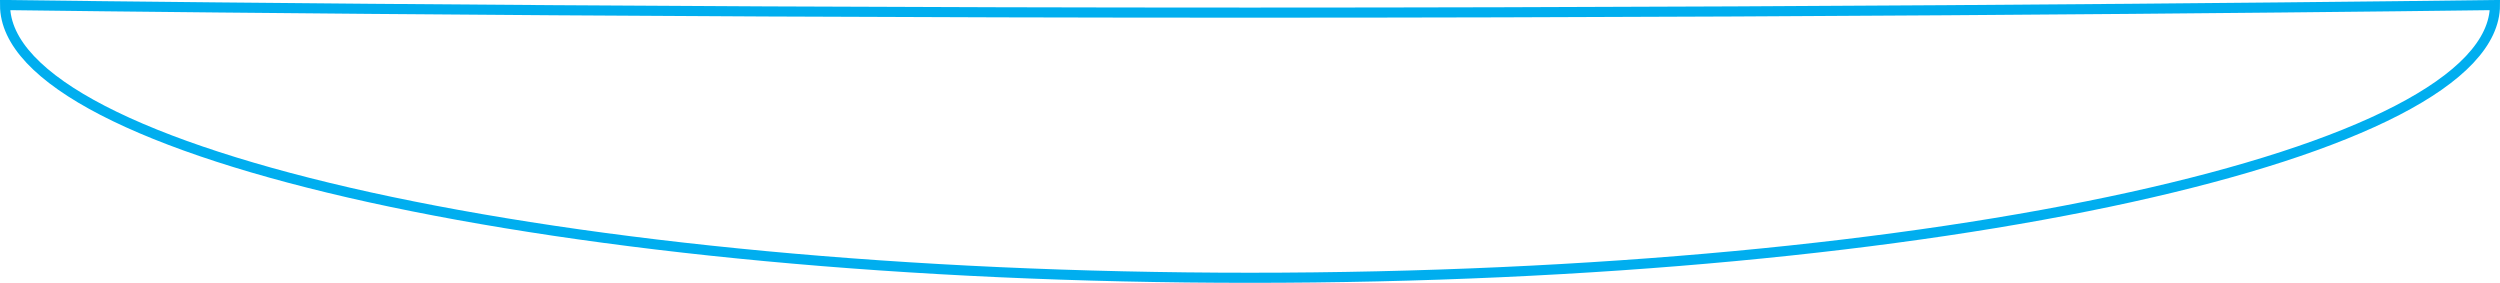
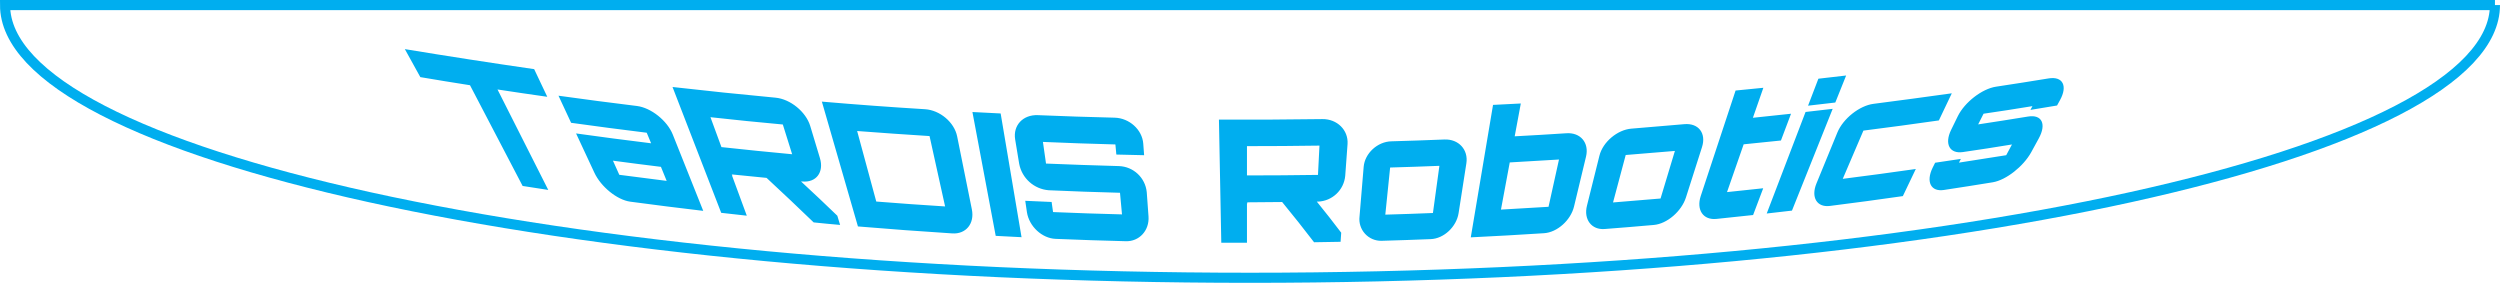
- <svg xmlns="http://www.w3.org/2000/svg" viewBox="0 0 990 112.06">
+ <svg xmlns="http://www.w3.org/2000/svg" viewBox="0 0 990 112.03">
  <defs>
-     <style>.cls-1{fill:none;stroke:#00aeef;stroke-miterlimit:10;stroke-width:4px}</style>
+     <style>.a{fill:none;stroke:#00aeef;stroke-miterlimit:10;stroke-width:4px}.b{fill:#00aeef}</style>
  </defs>
-   <g id="Layer_2" data-name="Layer 2">
-     <path class="cls-1" d="M988 2c0 58.94-220.72 108-493 108S2 61 2 2c0 0 220.72 3 493 3s493-3 493-3z" id="Layer_1-2" data-name="Layer 1" />
-   </g>
+   <path class="a" d="M988 2c0 58.94-220.72 108-493 108S2 60.94 2 2h986" />
+   <path class="b" d="M211.53 27.38l5.19 10.95c-7.89-1.12-11.83-1.7-19.71-2.9l20.1 39.78c-4.06-.62-6.09-.93-10.15-1.57l-20.84-39.89c-7.87-1.24-11.81-1.88-19.67-3.21l-6.13-11.09q25.57 4.22 51.21 7.93zM266.42 53.28l12.06 30.22q-14.48-1.7-28.91-3.64c-5.22-.7-11.61-5.92-14.19-11.46l-7.26-15.56q14.84 2.08 29.72 3.9l-1.74-4.18q-15-1.84-29.94-3.93l-5-10.73q15.51 2.17 31.06 4.07c5.61.7 12.01 5.82 14.2 11.31zm-4.69 12.79c-7.58-.94-11.38-1.42-19-2.44l2.51 5.59c7.5 1 11.26 1.48 18.76 2.41zM324.69 62.61c1.68 5.57-1.45 9.78-7 9.26h-.47C322 76.28 327 81 331.58 85.43l1.1 3.64c-4.19-.37-6.28-.56-10.47-1-7.3-7-11-10.54-18.65-17.63-5.54-.53-8.31-.81-13.85-1.38.13 0 .25.16.36.44a.49.49 0 0 1-.23-.09l5.89 16c-4.05-.44-6.08-.66-10.13-1.13l-19.28-49.83q20.37 2.32 40.79 4.23c5.86.55 12 5.57 13.72 11.14zm-39-4.36q14 1.53 28 2.83L310 49.3q-14.36-1.3-28.66-2.89zM366.32 43.25c5.87.37 11.58 5.15 12.71 10.75l5.83 28.93c1.13 5.6-2.35 9.85-7.73 9.5q-18.71-1.19-37.39-2.76l-14.28-49.43q20.41 1.76 40.86 3.01zM347 79.81c10.9.86 16.35 1.24 27.26 1.94l-6.16-27.87q-14.34-.9-28.67-2zM385.08 44.36c4.47.24 6.7.36 11.18.57l8.27 49c-4.09-.2-6.14-.3-10.23-.53zM453.07 61.46c-4.39-.09-6.58-.14-11-.26l-.37-4q-14.35-.37-28.7-1l1.22 8.57q14.44.6 28.89 1a11.45 11.45 0 0 1 11 10.29l.7 9.64c.4 5.57-3.67 10-9 9.82-11.12-.29-16.69-.48-27.81-.93-5.38-.22-10.43-4.92-11.33-10.5l-.67-4.57c4.18.19 6.27.29 10.44.46l.57 4c10.92.45 16.38.63 27.3.92l-.79-8.56q-14.1-.36-28.21-1a12.93 12.93 0 0 1-11.71-10.46l-1.6-9.67c-.9-5.58 3.1-9.85 9-9.61q15.19.64 30.39 1c5.81.15 10.93 4.73 11.34 10.29zM532.71 69.62a11.25 11.25 0 0 1-10.78 10.22h-.47c3.24 4 6.65 8.3 9.66 12.31l-.25 3.6c-4.2.09-6.3.12-10.5.18-4.9-6.36-7.42-9.54-12.64-15.93-5.57.07-8.36.09-13.93.12q.2 0 .2.41a.33.33 0 0 1-.2-.07v15.67h-10.17q-.46-24.39-.93-48.78 20.47.11 40.93-.19c5.88-.09 10.36 4.36 10 9.86zm-38.91-.15q14.06 0 28.12-.21l.59-11.6q-14.35.22-28.71.21v11.61zM572 55.24c5.64-.22 9.52 4.06 8.68 9.44l-3.08 19.74c-.84 5.38-5.8 10.06-11 10.27-7.82.31-11.73.44-19.54.67a8.57 8.57 0 0 1-8.69-9.59l1.64-19.69c.45-5.36 5.47-10 11-10.12 8.38-.24 12.58-.39 20.99-.72zM548.58 85c7.54-.22 11.32-.35 18.86-.65L570 65.67c-7.8.31-11.71.44-19.51.67zM628.07 62l-4.76 19.8c-1.3 5.4-6.64 10.22-11.88 10.55q-14.51.94-29 1.64l8.81-52.45c4.41-.21 6.62-.33 11-.56l-2.42 13c8.17-.44 12.26-.68 20.43-1.21 5.63-.4 9.12 3.79 7.82 9.23zm-33.69 21c7.54-.41 11.31-.63 18.84-1.11l4.14-18.72c-7.8.5-11.7.73-19.5 1.15zM667 49.17c5.63-.5 8.74 3.62 7 9.06l-6.38 20c-1.74 5.44-7.44 10.38-12.68 10.85-7.8.69-11.7 1-19.51 1.61-5.17.4-8.37-3.81-7-9.21l4.95-19.85c1.35-5.41 7.12-10.26 12.68-10.69 8.33-.69 12.53-1.03 20.94-1.77zm-28.24 31c7.53-.59 11.3-.9 18.82-1.56l5.68-18.84c-7.79.68-11.68 1-19.48 1.61zM690.49 57.15l-6.59 18.92c5.73-.59 8.6-.89 14.33-1.52l-4 10.6c-5.8.64-8.71.94-14.51 1.54-5.3.54-8-3.6-6.25-9l13.82-41.84c4.39-.42 6.59-.64 11-1.09l-4.14 11.88c6-.62 9.06-.94 15.1-1.6l-4 10.6c-5.86.59-8.82.9-14.76 1.51zM731.07 29.9l-4.29 10.7c-4.31.51-6.47.76-10.79 1.25l4.09-10.68c4.39-.5 6.59-.75 10.99-1.27zM715 44.34c4.3-.48 6.45-.73 10.74-1.24l-16.12 40.3c-4 .47-6 .7-10 1.15zM737.91 51.72l-8.18 19.1q14.48-1.83 28.93-3.9l-5.13 10.74q-14.43 2.07-28.89 3.89c-5.16.65-7.58-3.42-5.32-8.91l8.28-20.17c2.26-5.5 8.77-10.65 14.31-11.35q15.51-2 31-4.17l-5.12 10.74q-14.93 2.14-29.88 4.03zM814.59 41.78c-4.21.71-6.32 1.06-10.54 1.74l.8-1.49c-7.74 1.26-11.61 1.87-19.36 3l-2.14 4.23c7.91-1.2 11.86-1.83 19.76-3.11 5.52-.9 7.35 3 4.24 8.67l-3 5.48c-3.11 5.62-9.93 11-15.19 11.88-7.75 1.26-11.63 1.87-19.39 3.05-5.14.78-7.17-3.23-4.46-8.79l1-2c4.08-.6 6.11-.9 10.19-1.52l-.75 1.48c7.49-1.14 11.23-1.73 18.71-2.94l2.28-4.25c-7.75 1.26-11.63 1.87-19.39 3-5.29.8-7.43-3.19-4.72-8.75l2.65-5.42c2.72-5.56 9.61-10.87 15.13-11.71 8.34-1.27 12.51-1.92 20.84-3.28 5.66-.92 7.61 3 4.5 8.62z" />
</svg>
